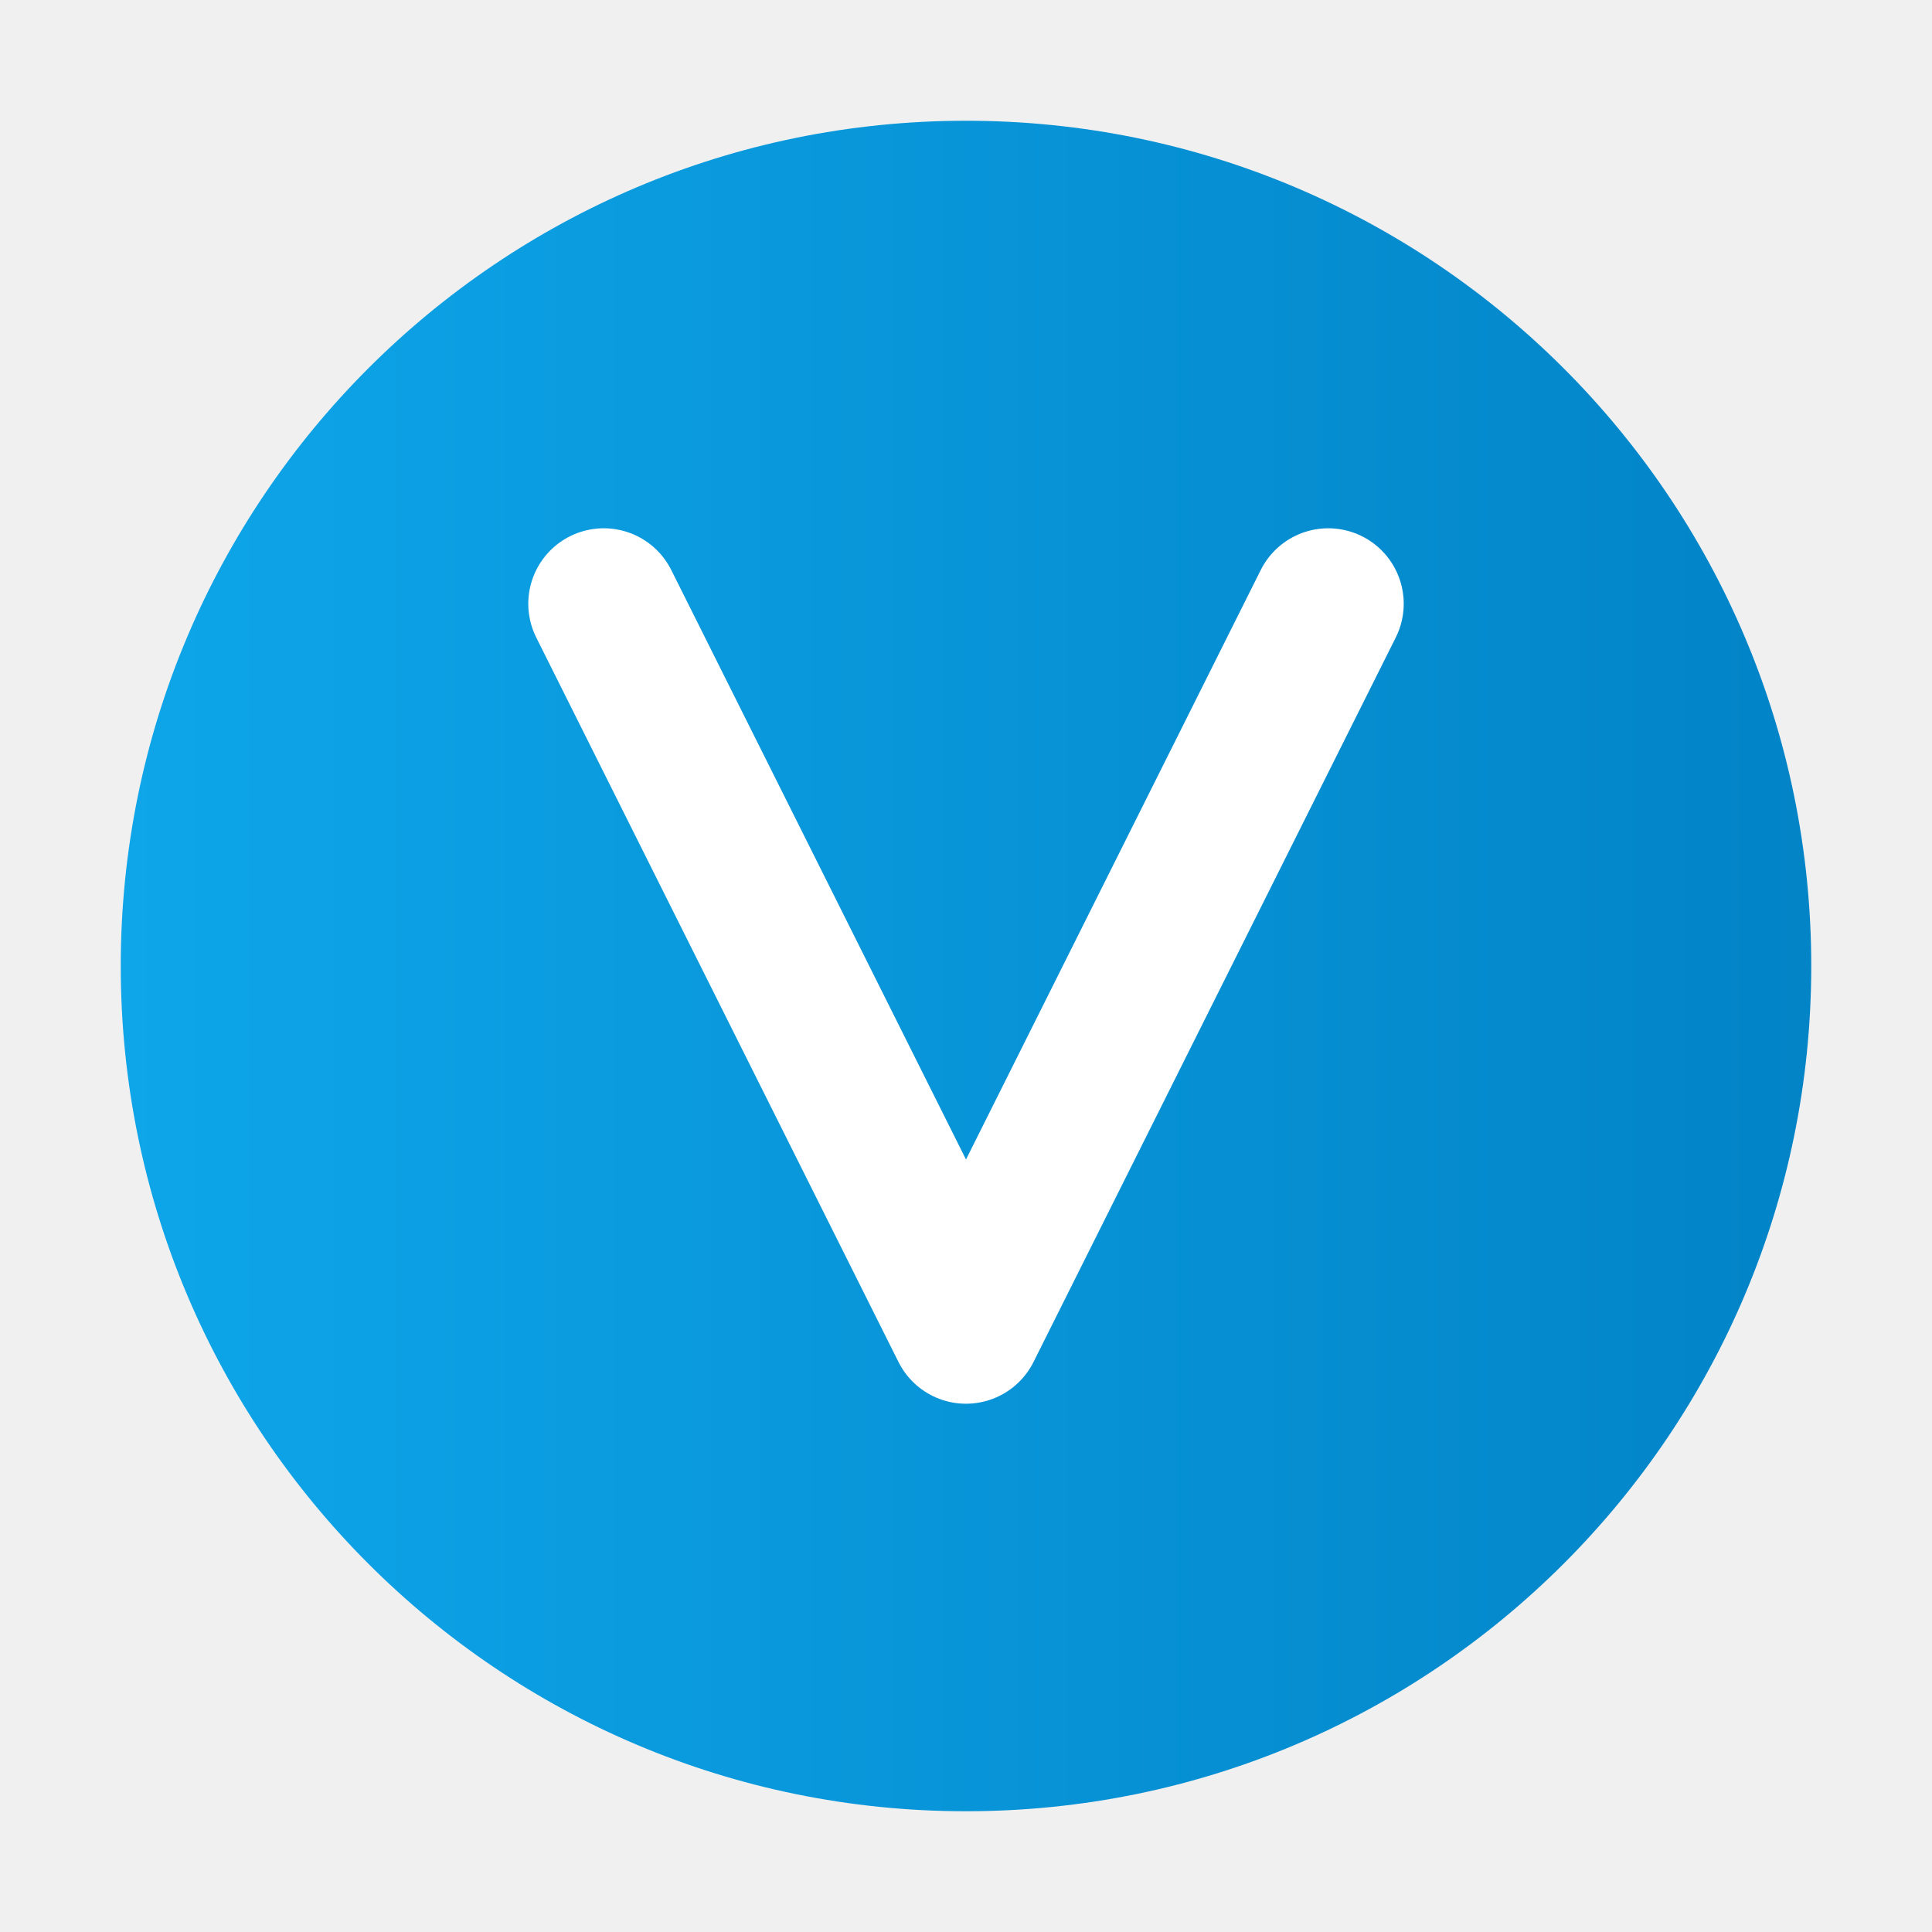
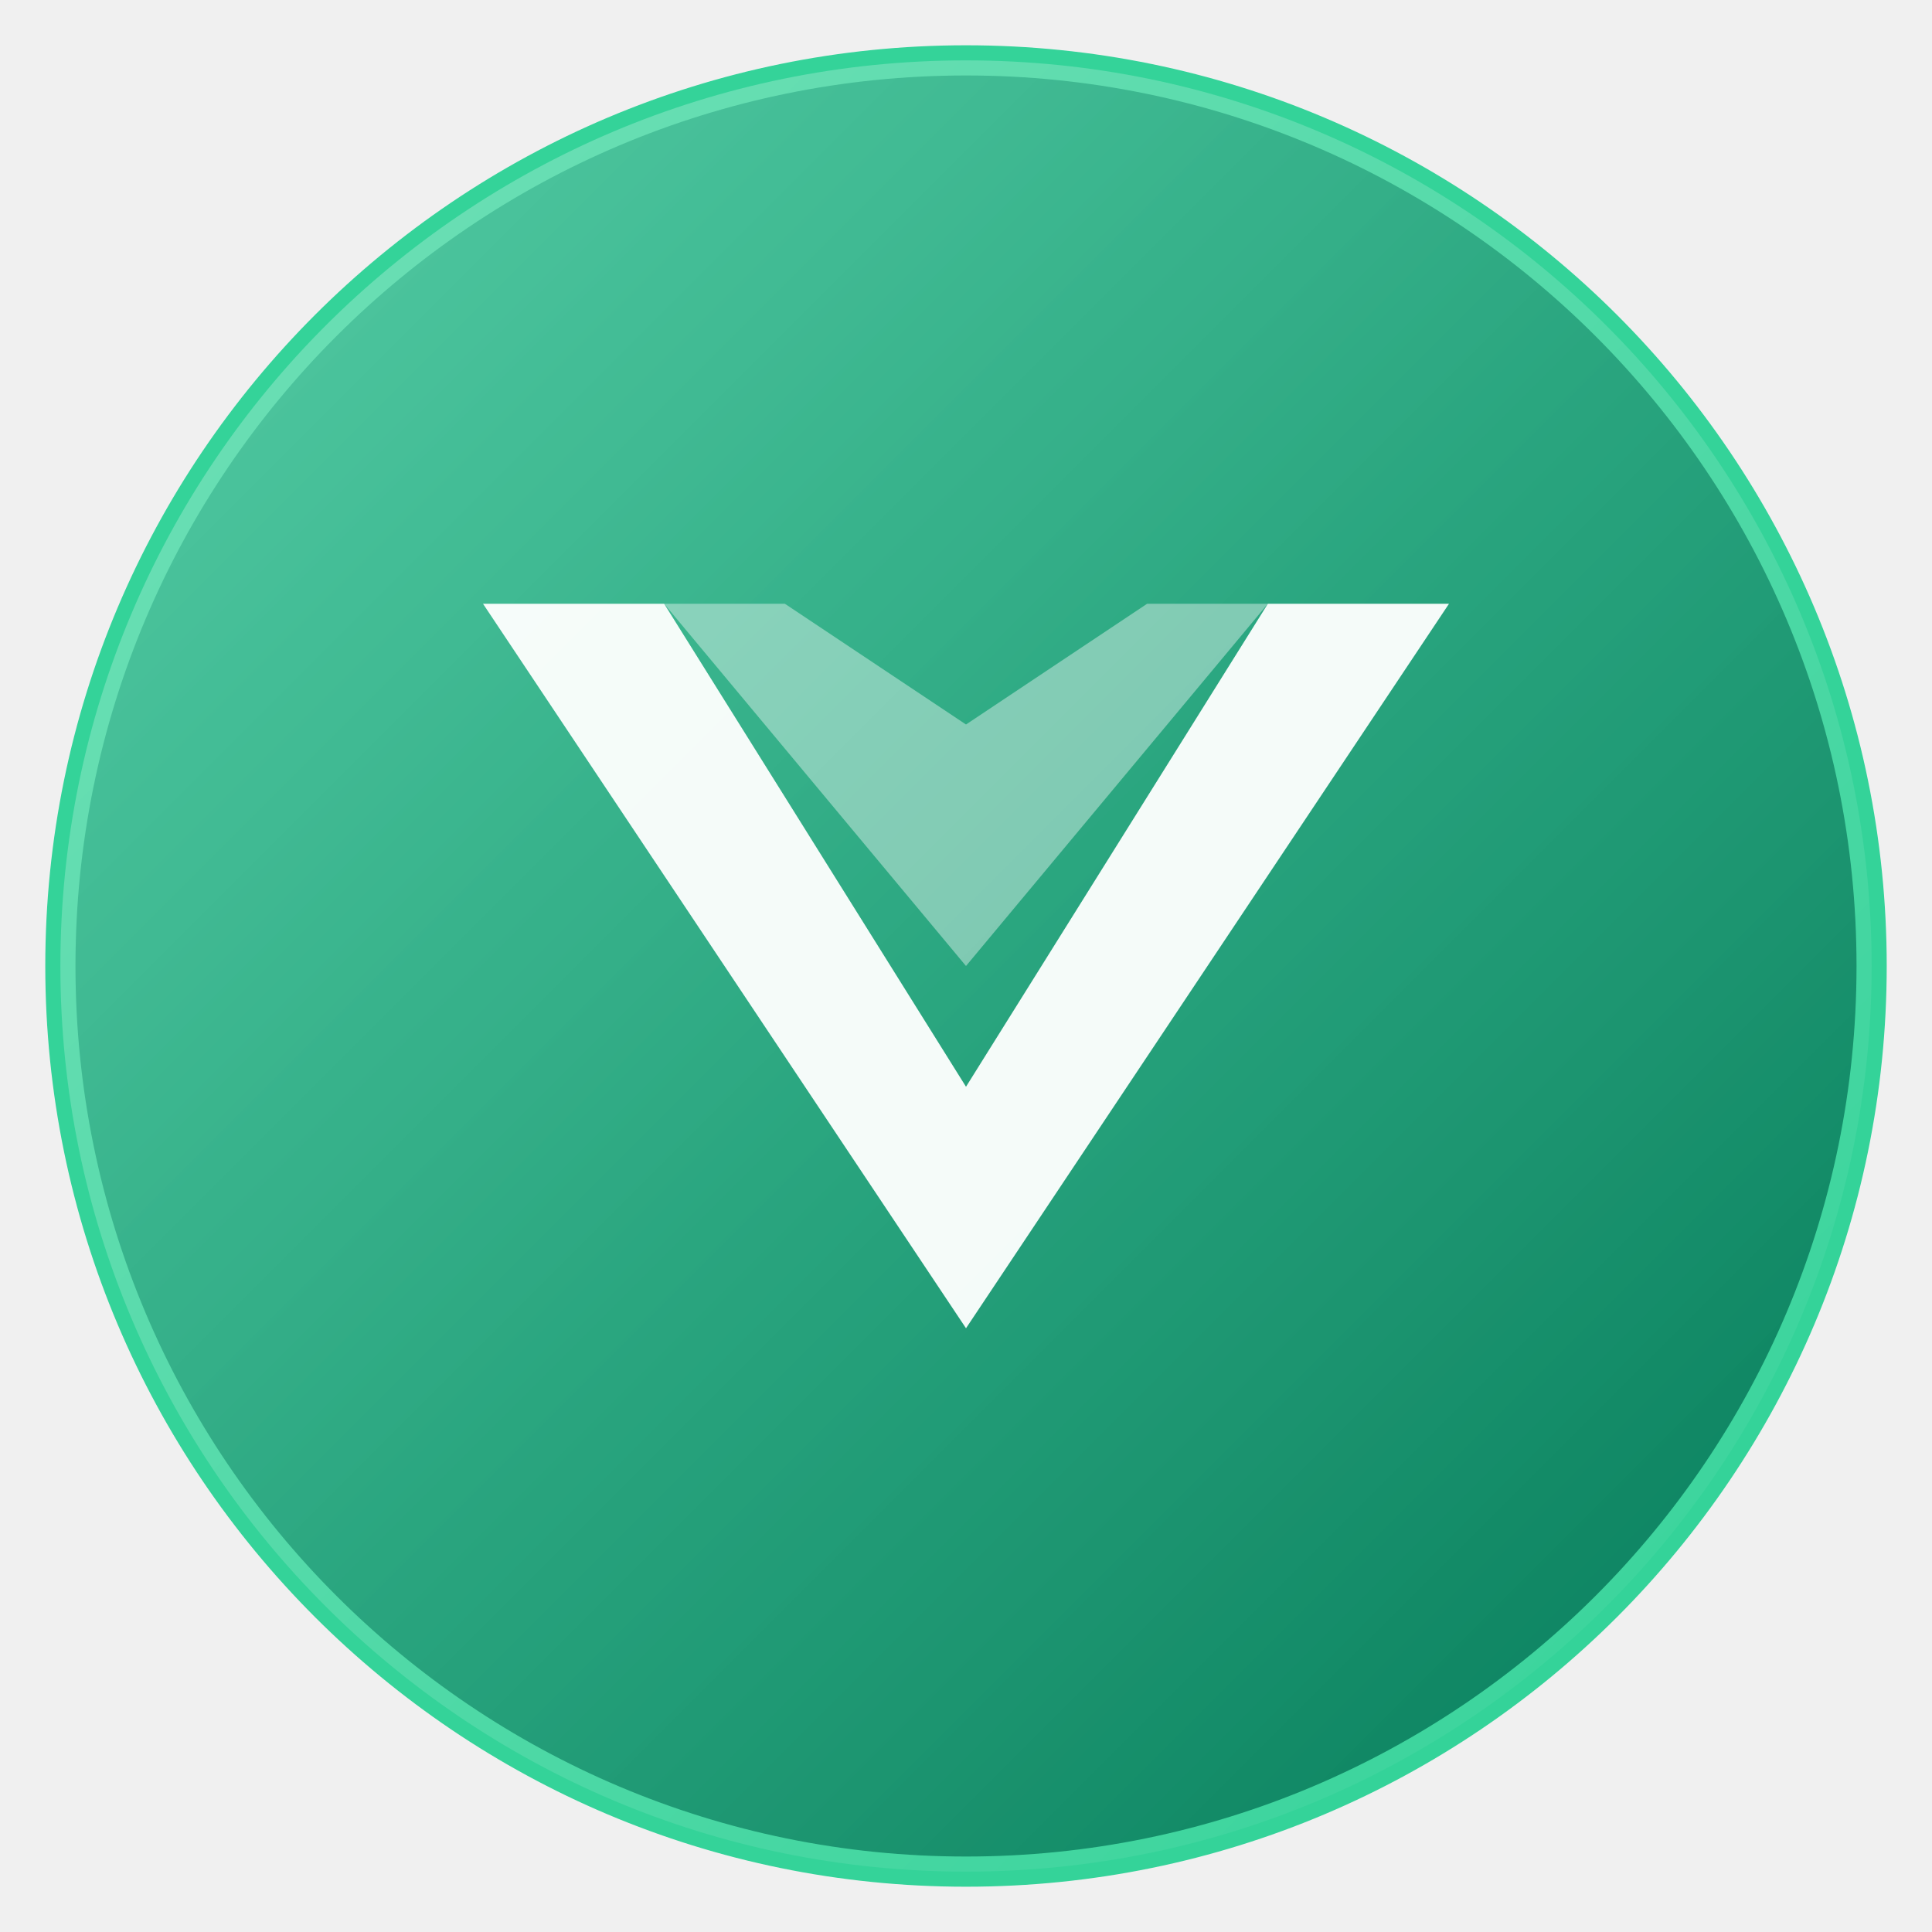
- <svg xmlns="http://www.w3.org/2000/svg" viewBox="0 0 32 32" fill="none">
+ <svg xmlns="http://www.w3.org/2000/svg" viewBox="0 0 32 32">
  <defs>
-     <linearGradient id="faviconGradient" x1="0%" y1="0%" x2="100%" y2="0%">
-       <stop offset="0%" style="stop-color:#0ea5e9" />
-       <stop offset="100%" style="stop-color:#0284c7" />
+     <linearGradient id="emeraldGrad" x1="0%" y1="0%" x2="100%" y2="100%">
+       <stop offset="0%" style="stop-color:#10b981" />
+       <stop offset="50%" style="stop-color:#059669" />
+       <stop offset="100%" style="stop-color:#047857" />
+     </linearGradient>
+     <linearGradient id="shine" x1="0%" y1="0%" x2="100%" y2="100%">
+       <stop offset="0%" style="stop-color:#ffffff;stop-opacity:0.3" />
+       <stop offset="100%" style="stop-color:#ffffff;stop-opacity:0" />
    </linearGradient>
  </defs>
-   <circle cx="16" cy="16" r="14" fill="url(#faviconGradient)" />
-   <path d="M10 10 L16 22 L22 10" fill="none" stroke="#ffffff" stroke-width="2.5" stroke-linecap="round" stroke-linejoin="round" />
+   <circle cx="16" cy="16" r="15" fill="url(#emeraldGrad)" stroke="#34d399" stroke-width="0.5" />
+   <path d="M8 10L16 22L24 10H21L16 18L11 10H8Z" fill="white" opacity="0.95" />
+   <path d="M16 12L19 10H21L16 16L11 10H13L16 12Z" fill="white" opacity="0.4" />
+   <circle cx="16" cy="16" r="15" fill="url(#shine)" />
</svg>
